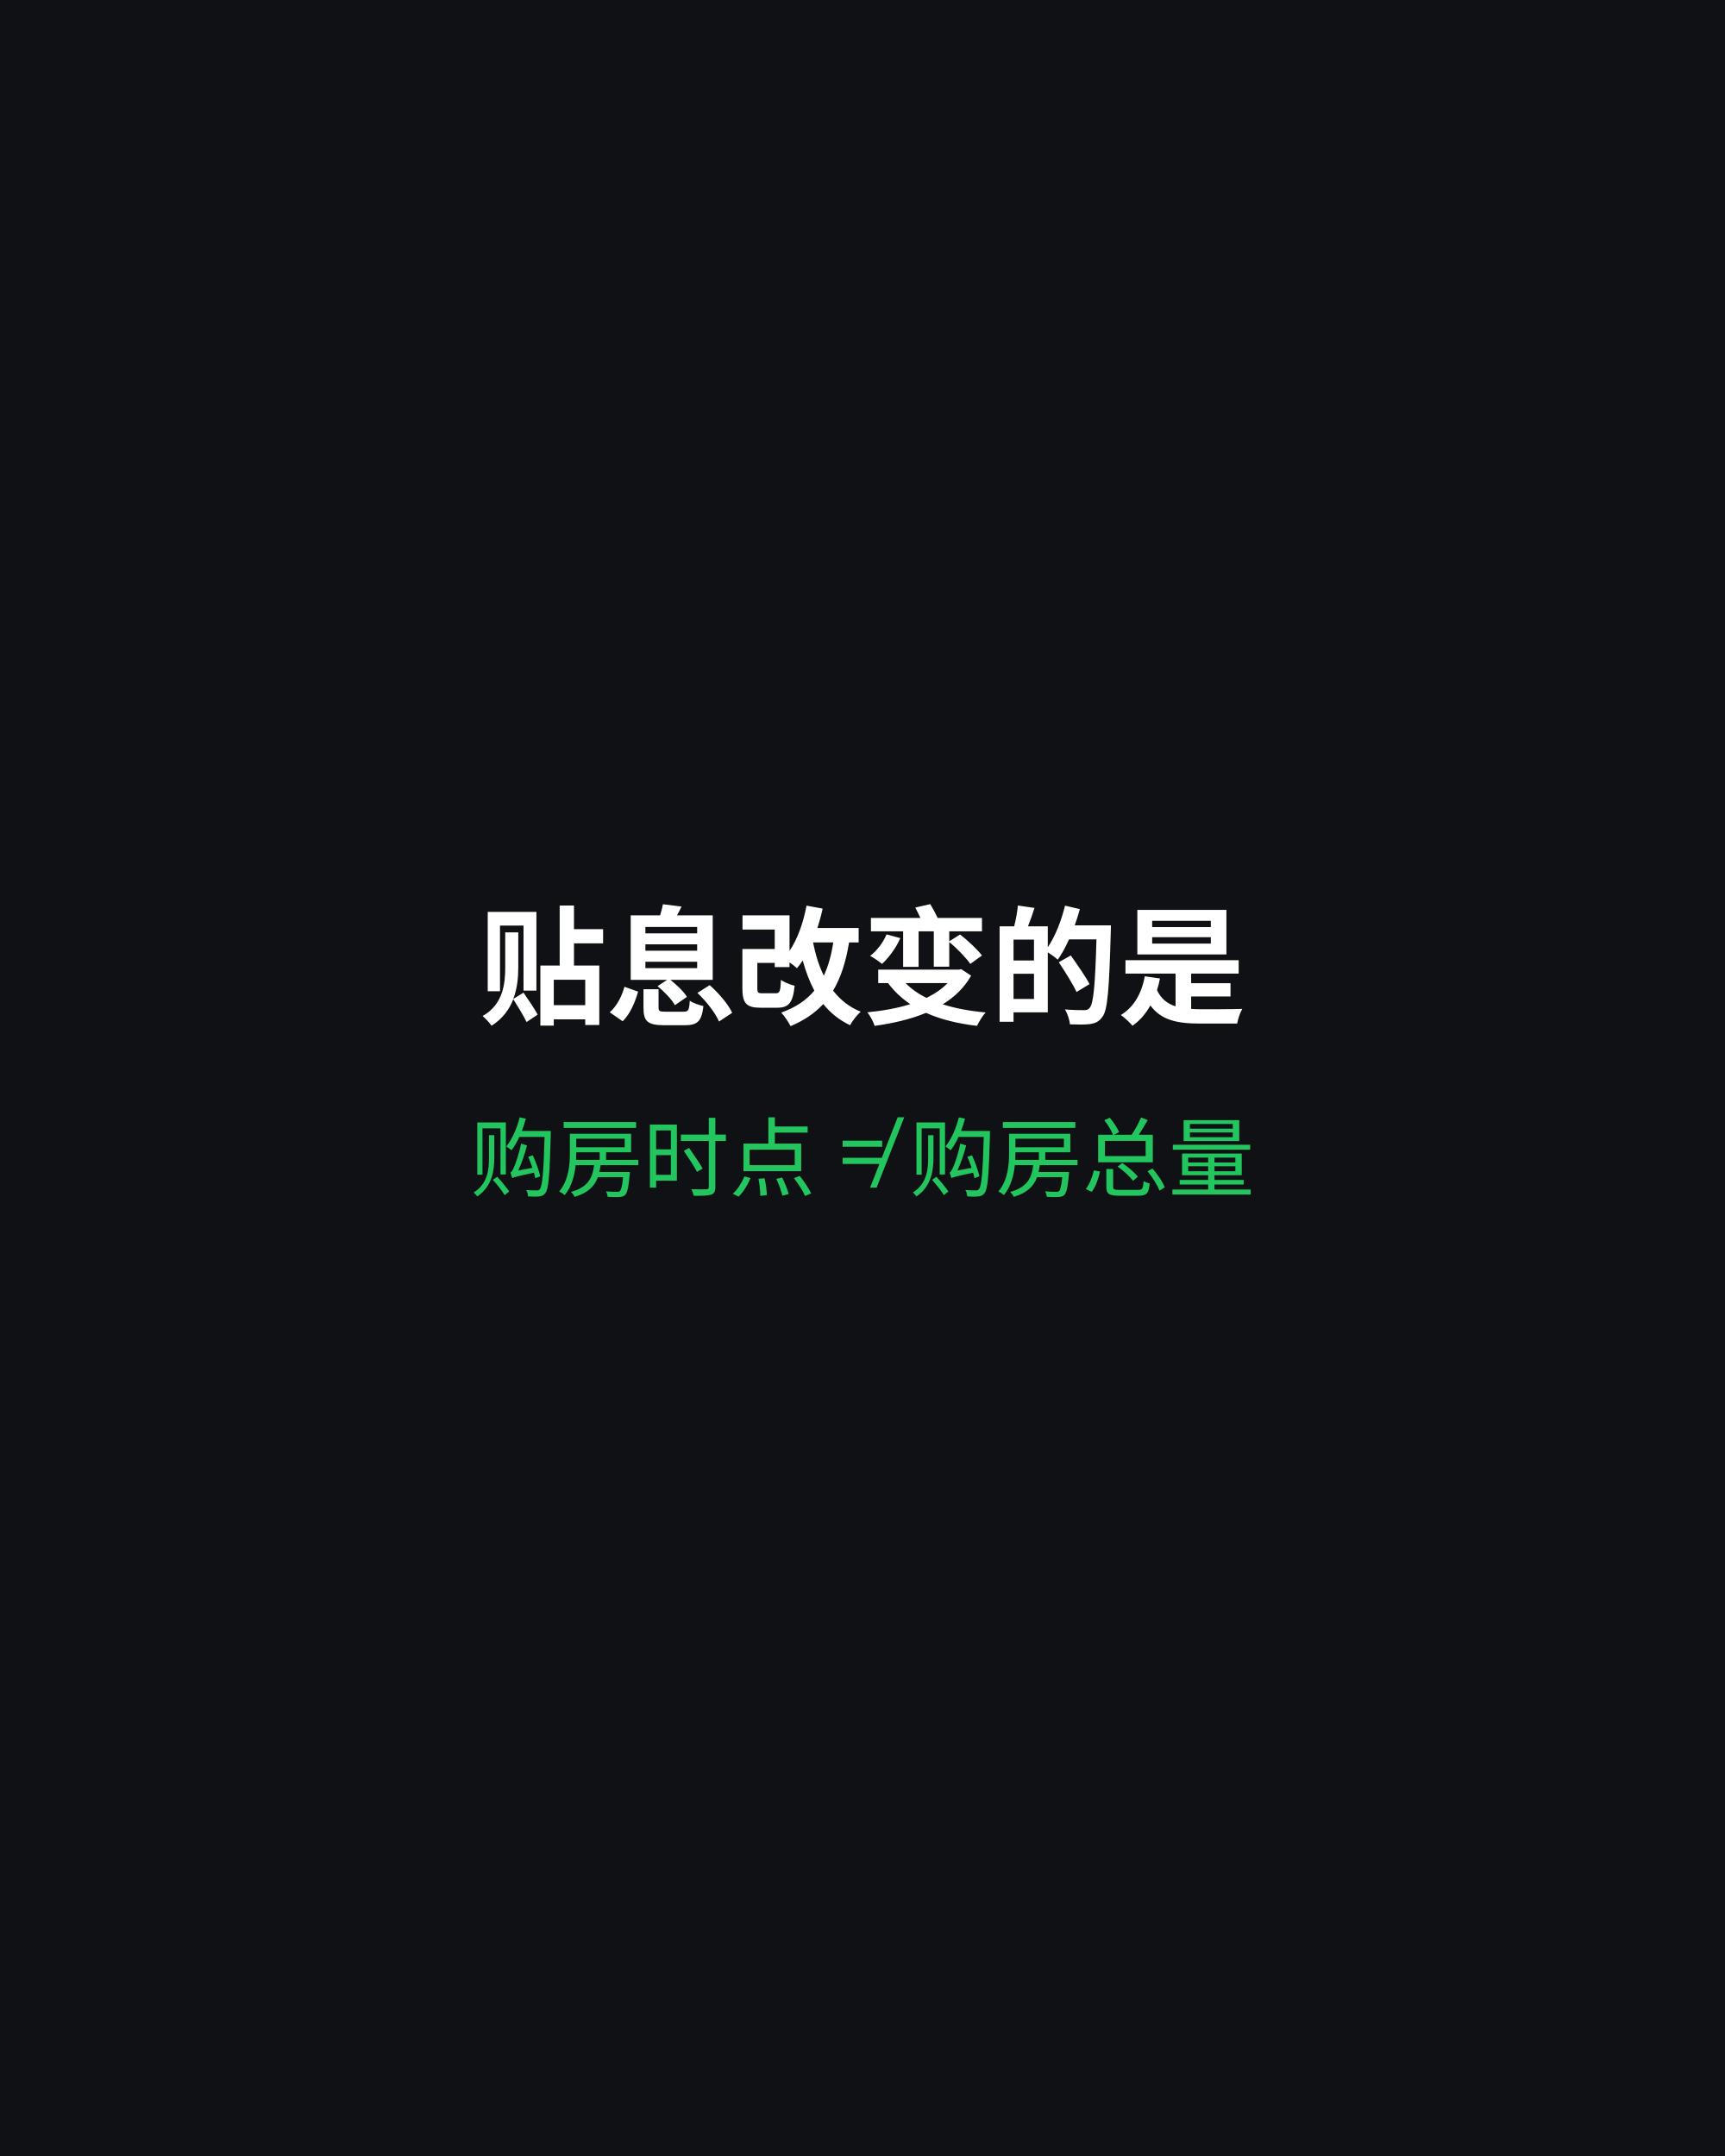
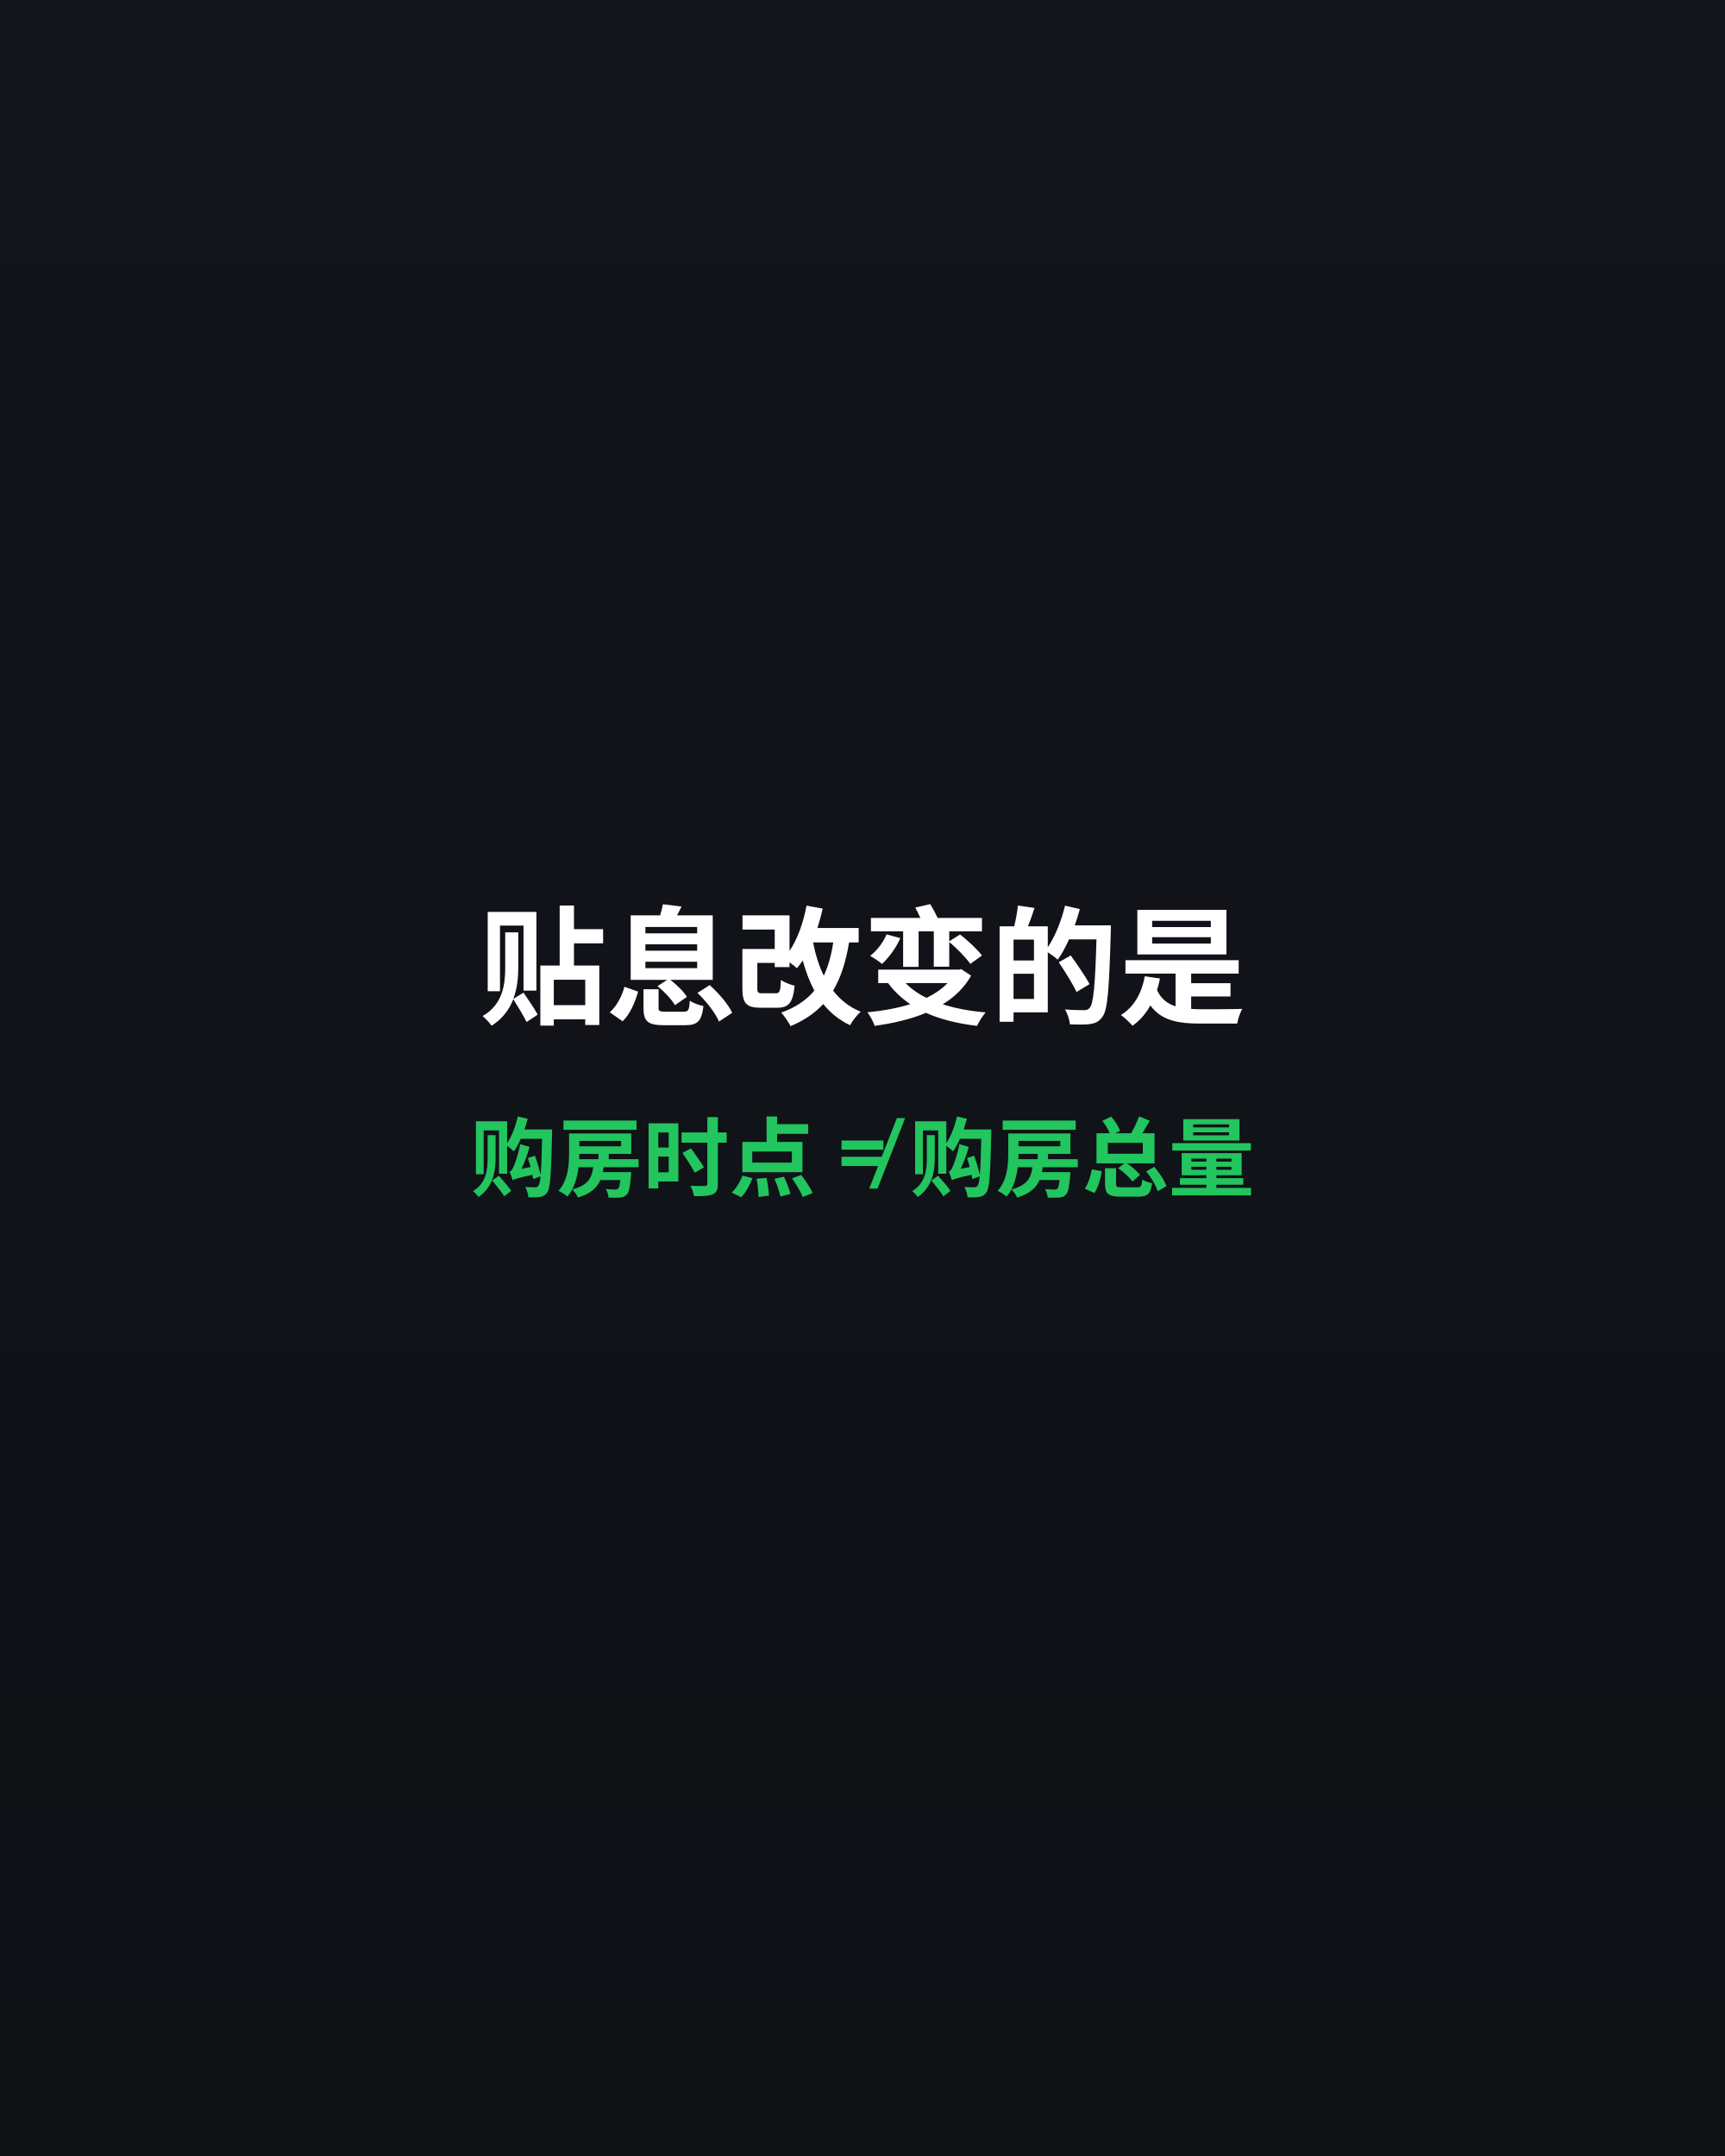
<svg xmlns="http://www.w3.org/2000/svg" width="1080" height="1350" viewBox="0 0 1080 1350">
-   <rect width="1080" height="1350" fill="#0f1115" />
-   <text x="540" y="635" text-anchor="middle" font-family="Source Han Sans SC, sans-serif" font-size="80" font-weight="bold" fill="#ffffff">贴息改变的是</text>
-   <text x="540" y="745" text-anchor="middle" font-family="Source Han Sans SC, sans-serif" font-size="54" fill="#22c55e">购房时点 ≠ 购房总量</text>
+   <defs>
+     <linearGradient id="bg" x1="0" y1="0" x2="0" y2="1">
+       <stop offset="0%" stop-color="#12151c" />
+       <stop offset="100%" stop-color="#0f1115" />
+     </linearGradient>
+   </defs>
+   <rect width="1080" height="1350" fill="url(#bg)" />
+   <text x="540" y="635" text-anchor="middle" font-family="Source Han Sans SC, Microsoft YaHei, sans-serif" font-size="80" font-weight="bold" fill="#ffffff">贴息改变的是</text>
+   <text x="540" y="745" text-anchor="middle" font-family="Source Han Sans SC, Microsoft YaHei, sans-serif" font-size="54" font-weight="bold" fill="#22c55e">购房时点 ≠ 购房总量</text>
</svg>
